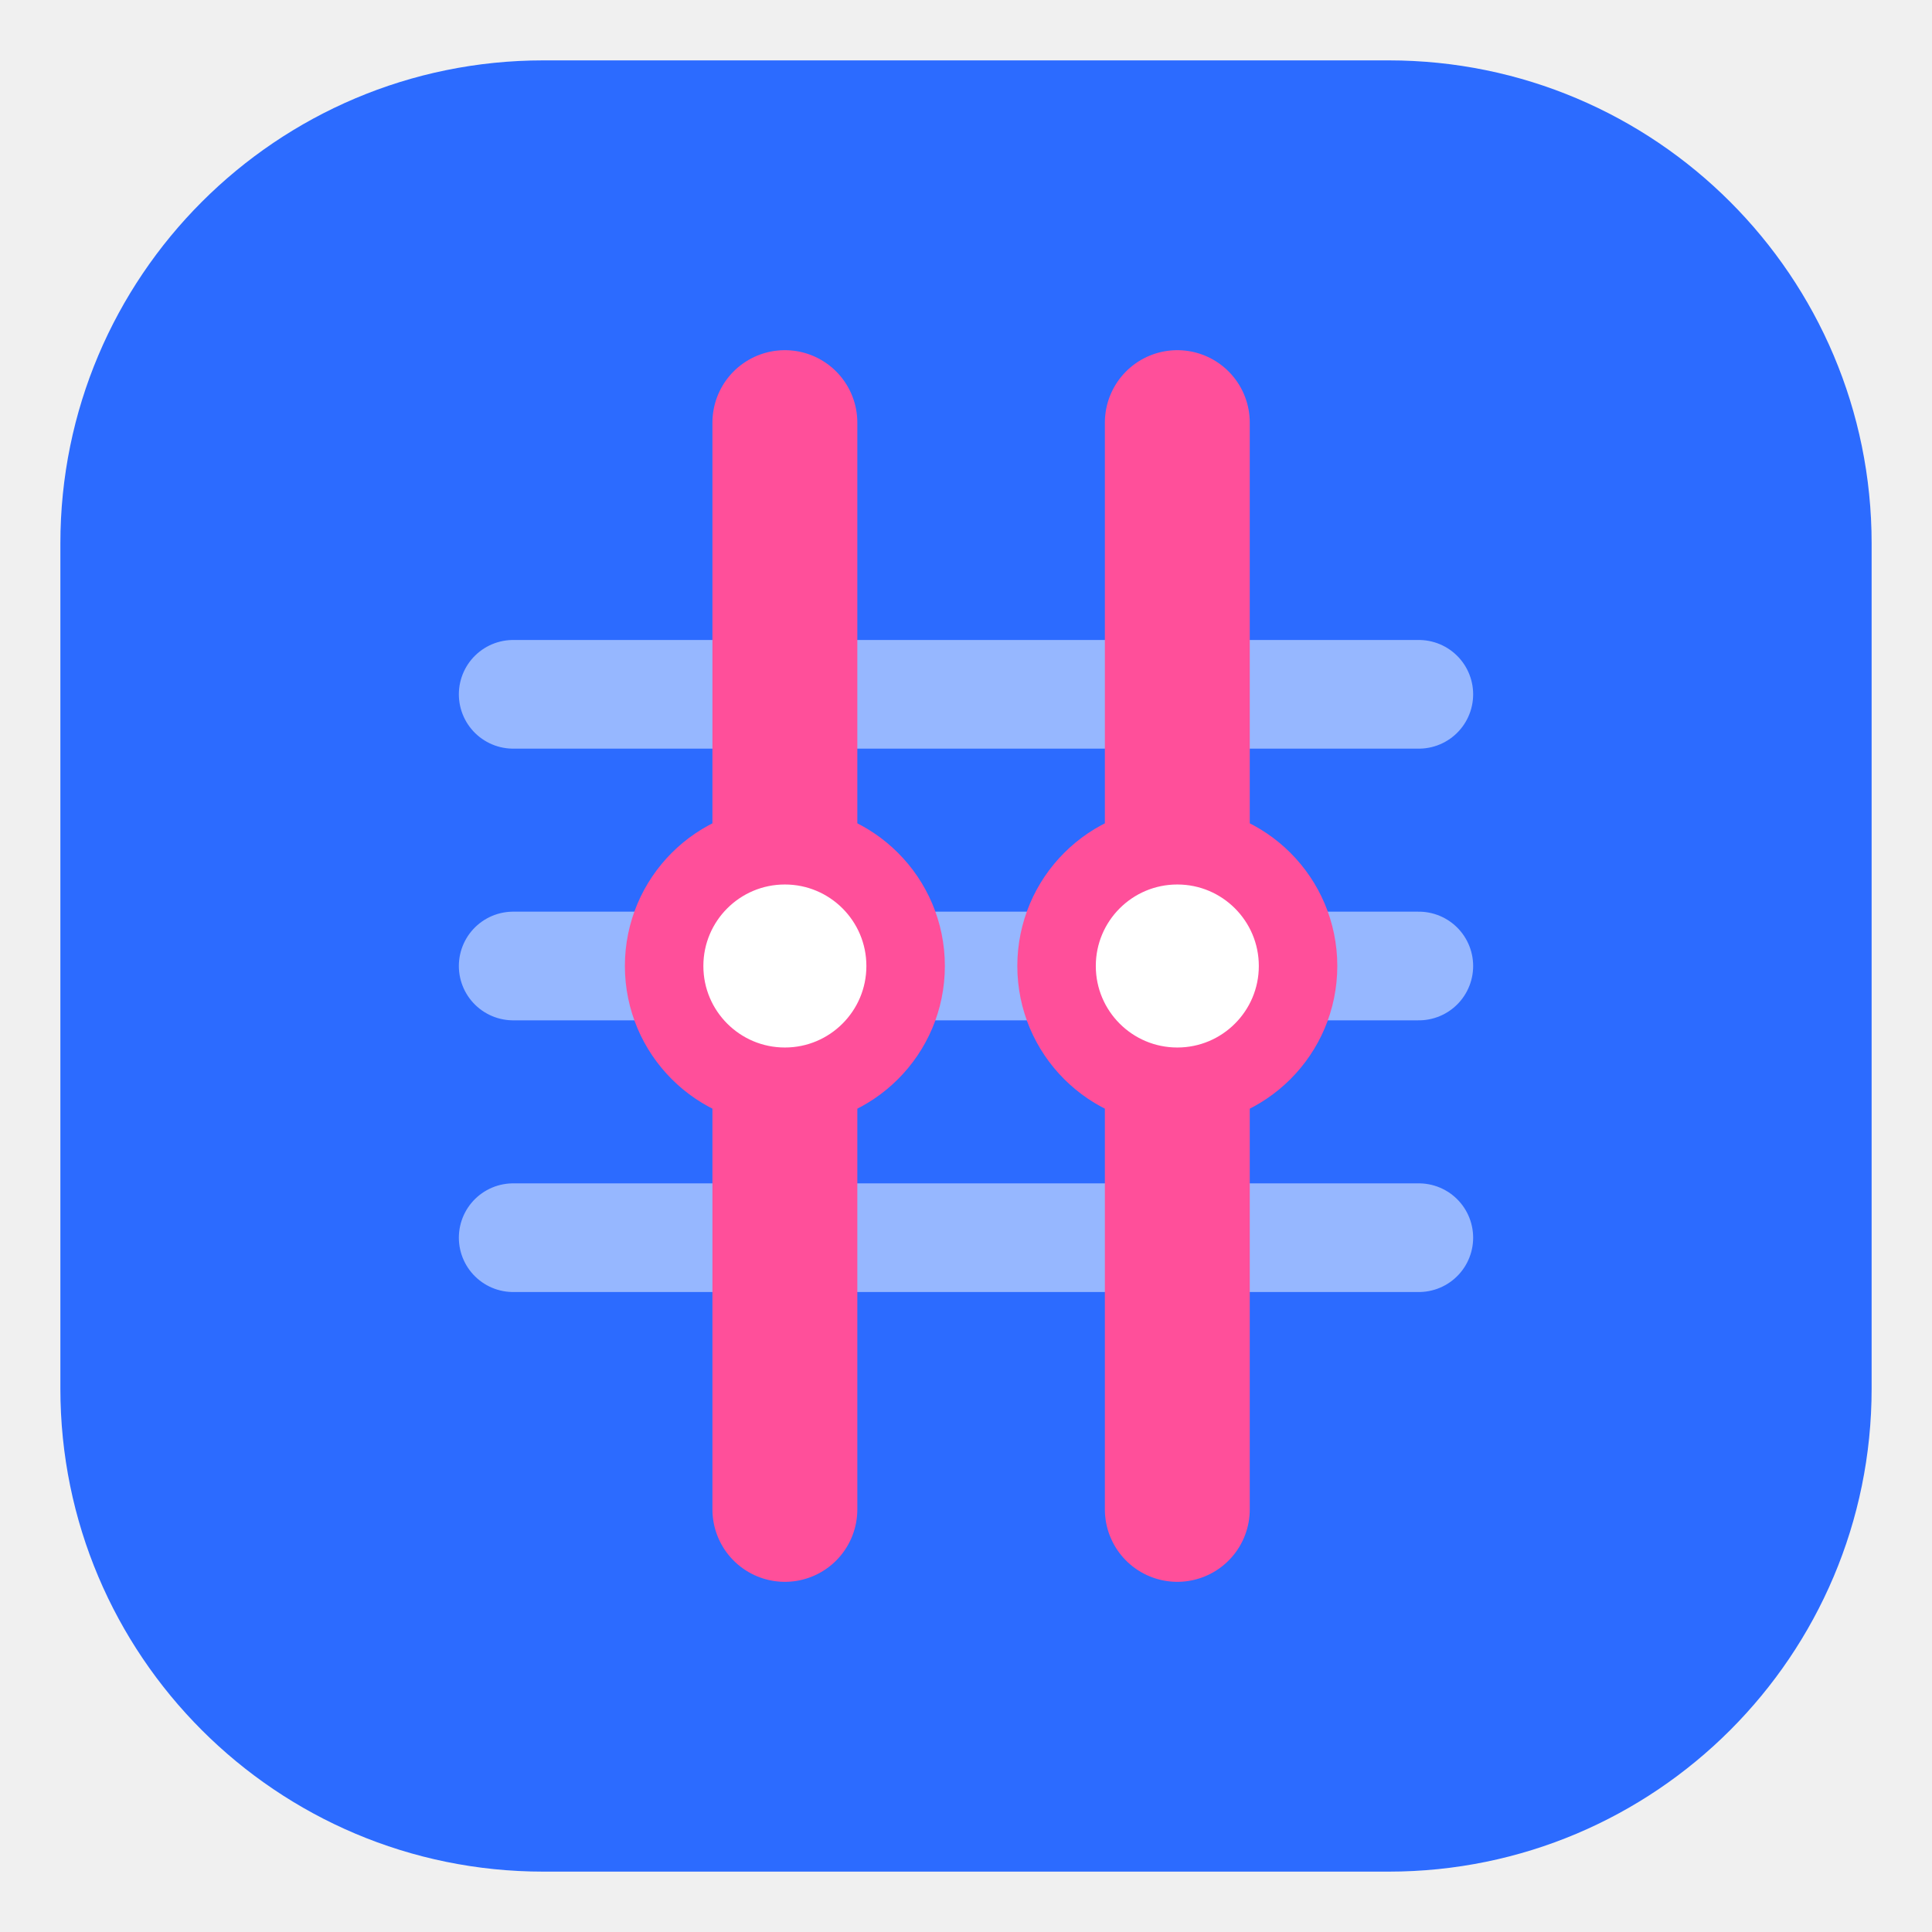
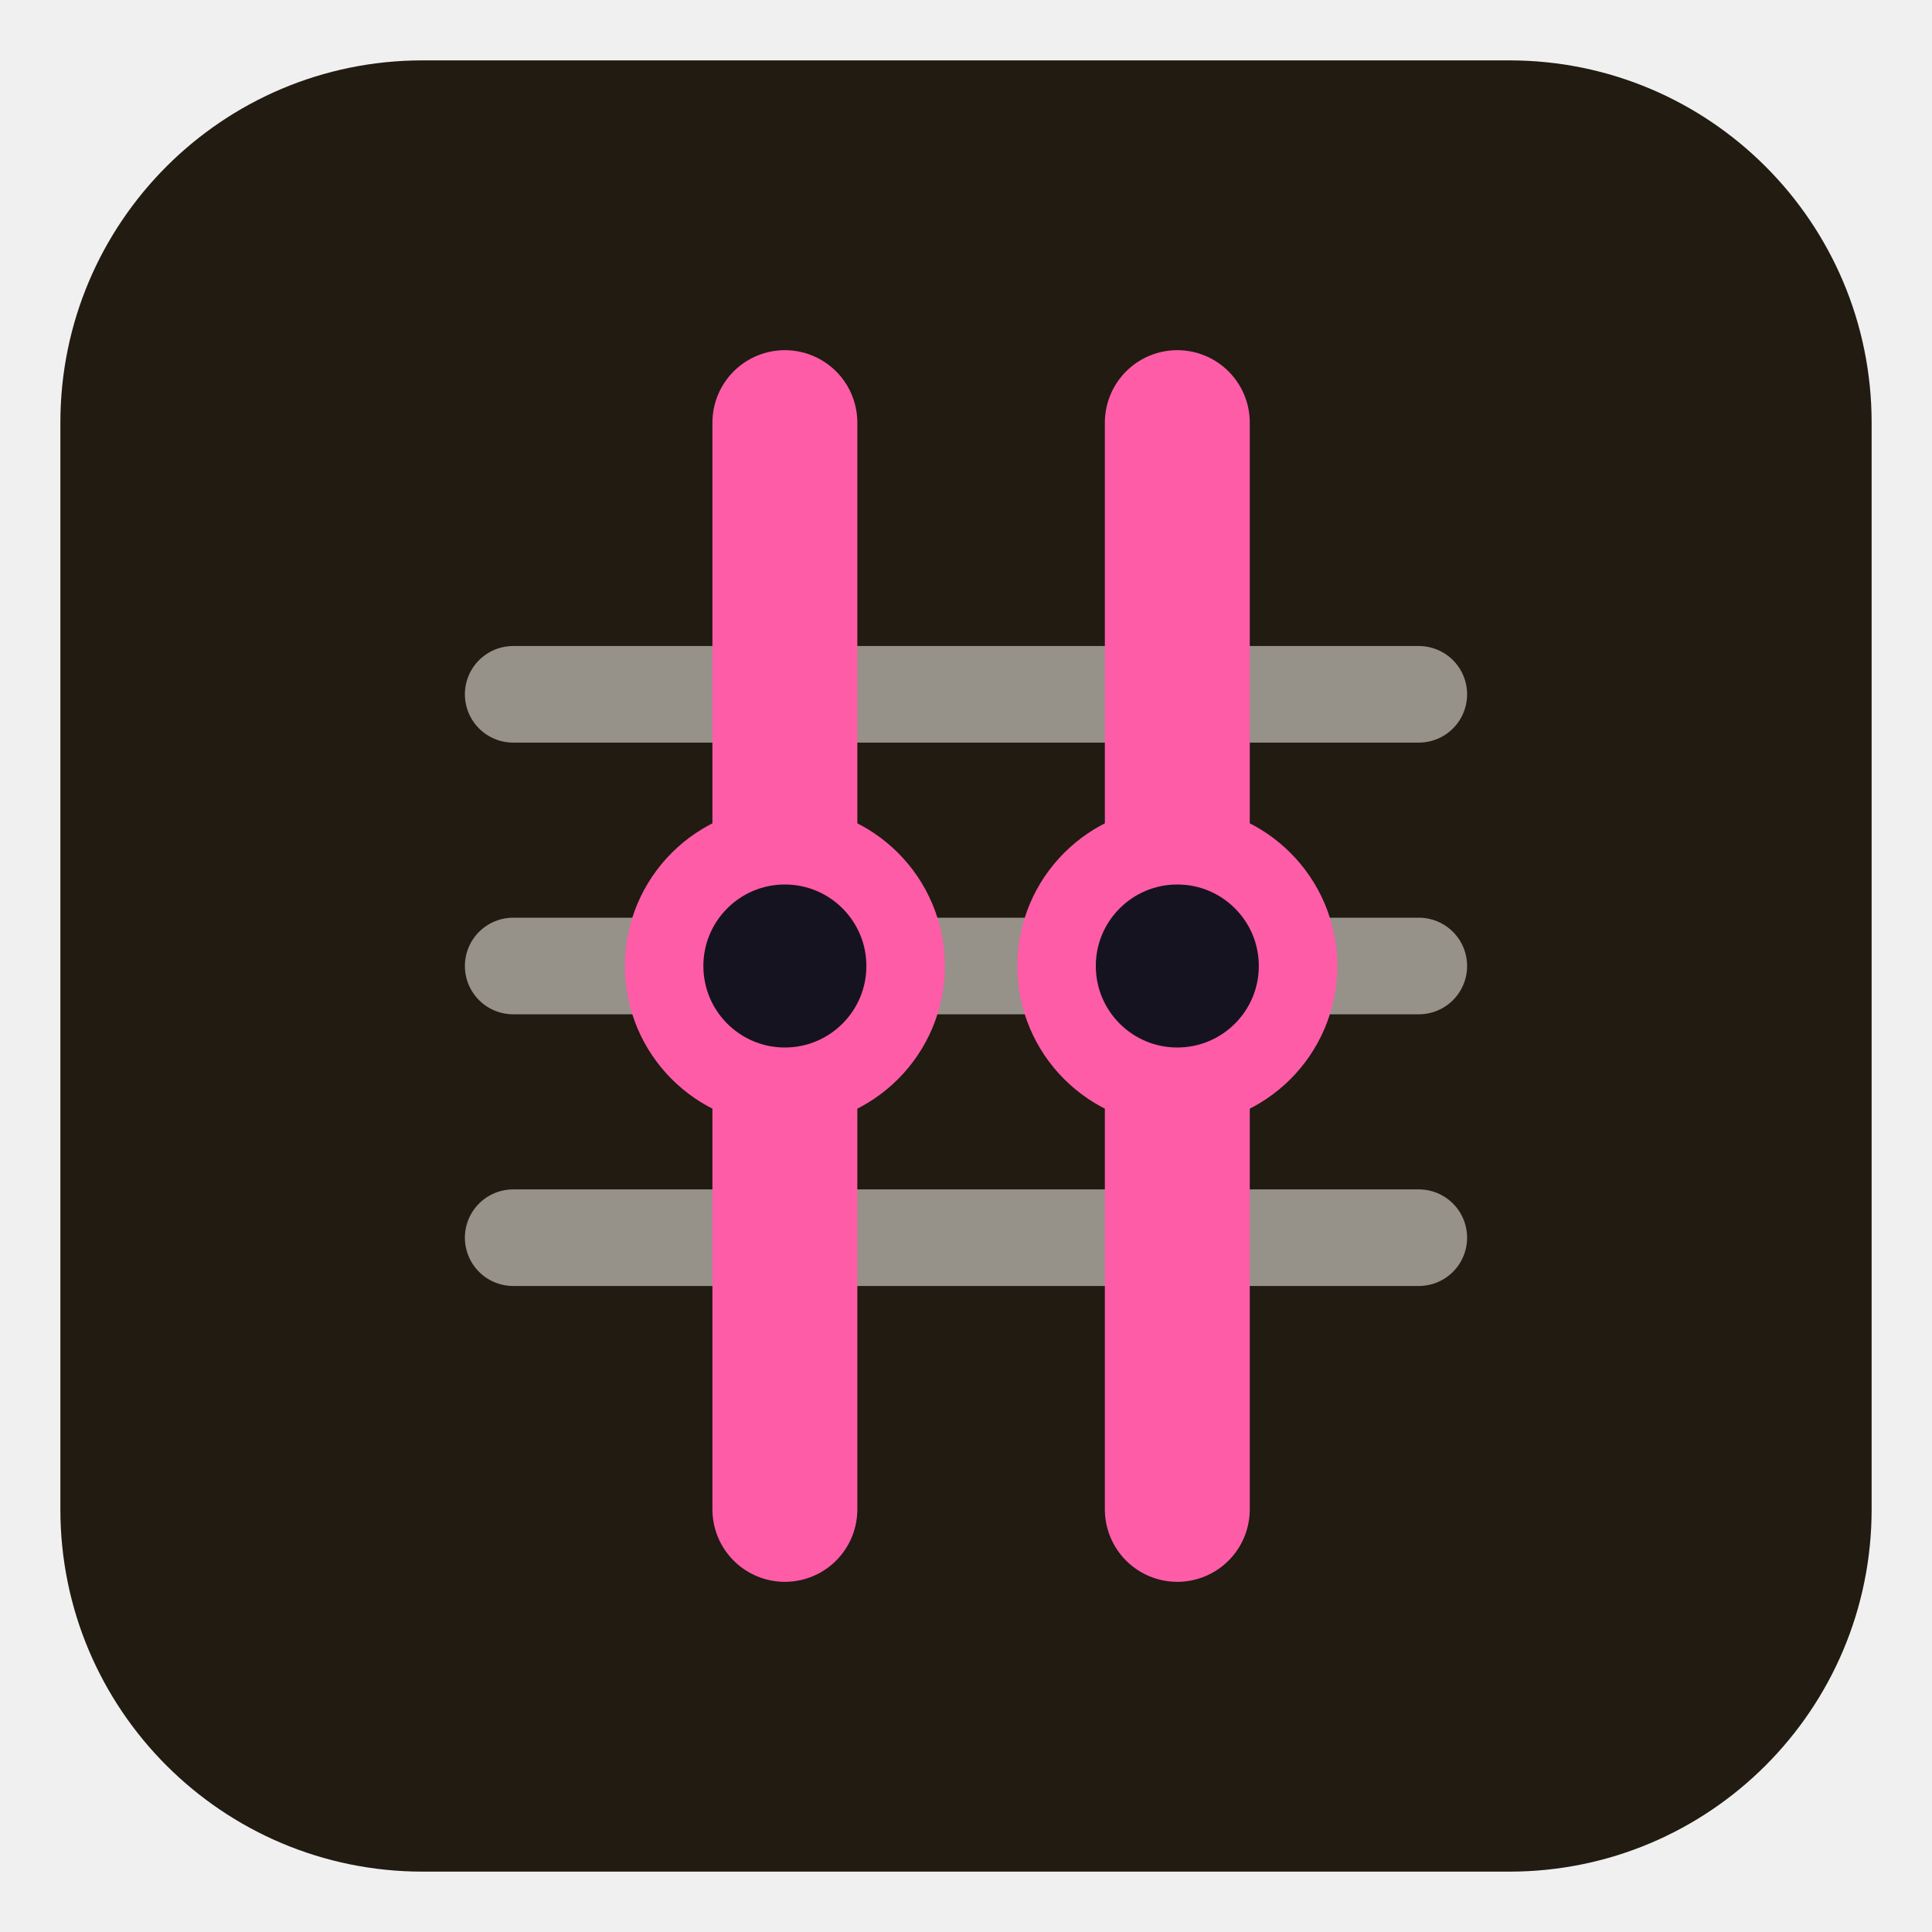
<svg xmlns="http://www.w3.org/2000/svg" viewBox="0 0 32 32">
-   <rect x="1" y="1" width="30" height="30" rx="8" fill="#2C6BFF" />
-   <path d="M8.5 11.5h15M8.5 16h15M8.5 20.5h15" stroke="#B9D0FF" stroke-width="1.8" stroke-linecap="round" opacity="0.75" />
-   <path d="M13 7v18M19.5 7v18" stroke="#FF4F9A" stroke-width="2.4" stroke-linecap="round" />
-   <circle cx="13" cy="16" r="2" fill="#fff" stroke="#FF4F9A" stroke-width="1.3" />
-   <circle cx="19.5" cy="16" r="2" fill="#fff" stroke="#FF4F9A" stroke-width="1.3" />
+   <rect x="1" y="1" width="30" height="30" rx="6" fill="#211B12" />
+   <path d="M8.5 11.5h15M8.5 16h15M8.5 20.5h15" stroke="#F6F2EB" stroke-width="1.6" stroke-linecap="round" opacity="0.55" />
+   <path d="M13 7v18M19.5 7v18" stroke="#FF5CA8" stroke-width="2.4" stroke-linecap="round" />
+   <circle cx="13" cy="16" r="2" fill="#161320" stroke="#FF5CA8" stroke-width="1.3" />
+   <circle cx="19.5" cy="16" r="2" fill="#161320" stroke="#FF5CA8" stroke-width="1.3" />
</svg>
